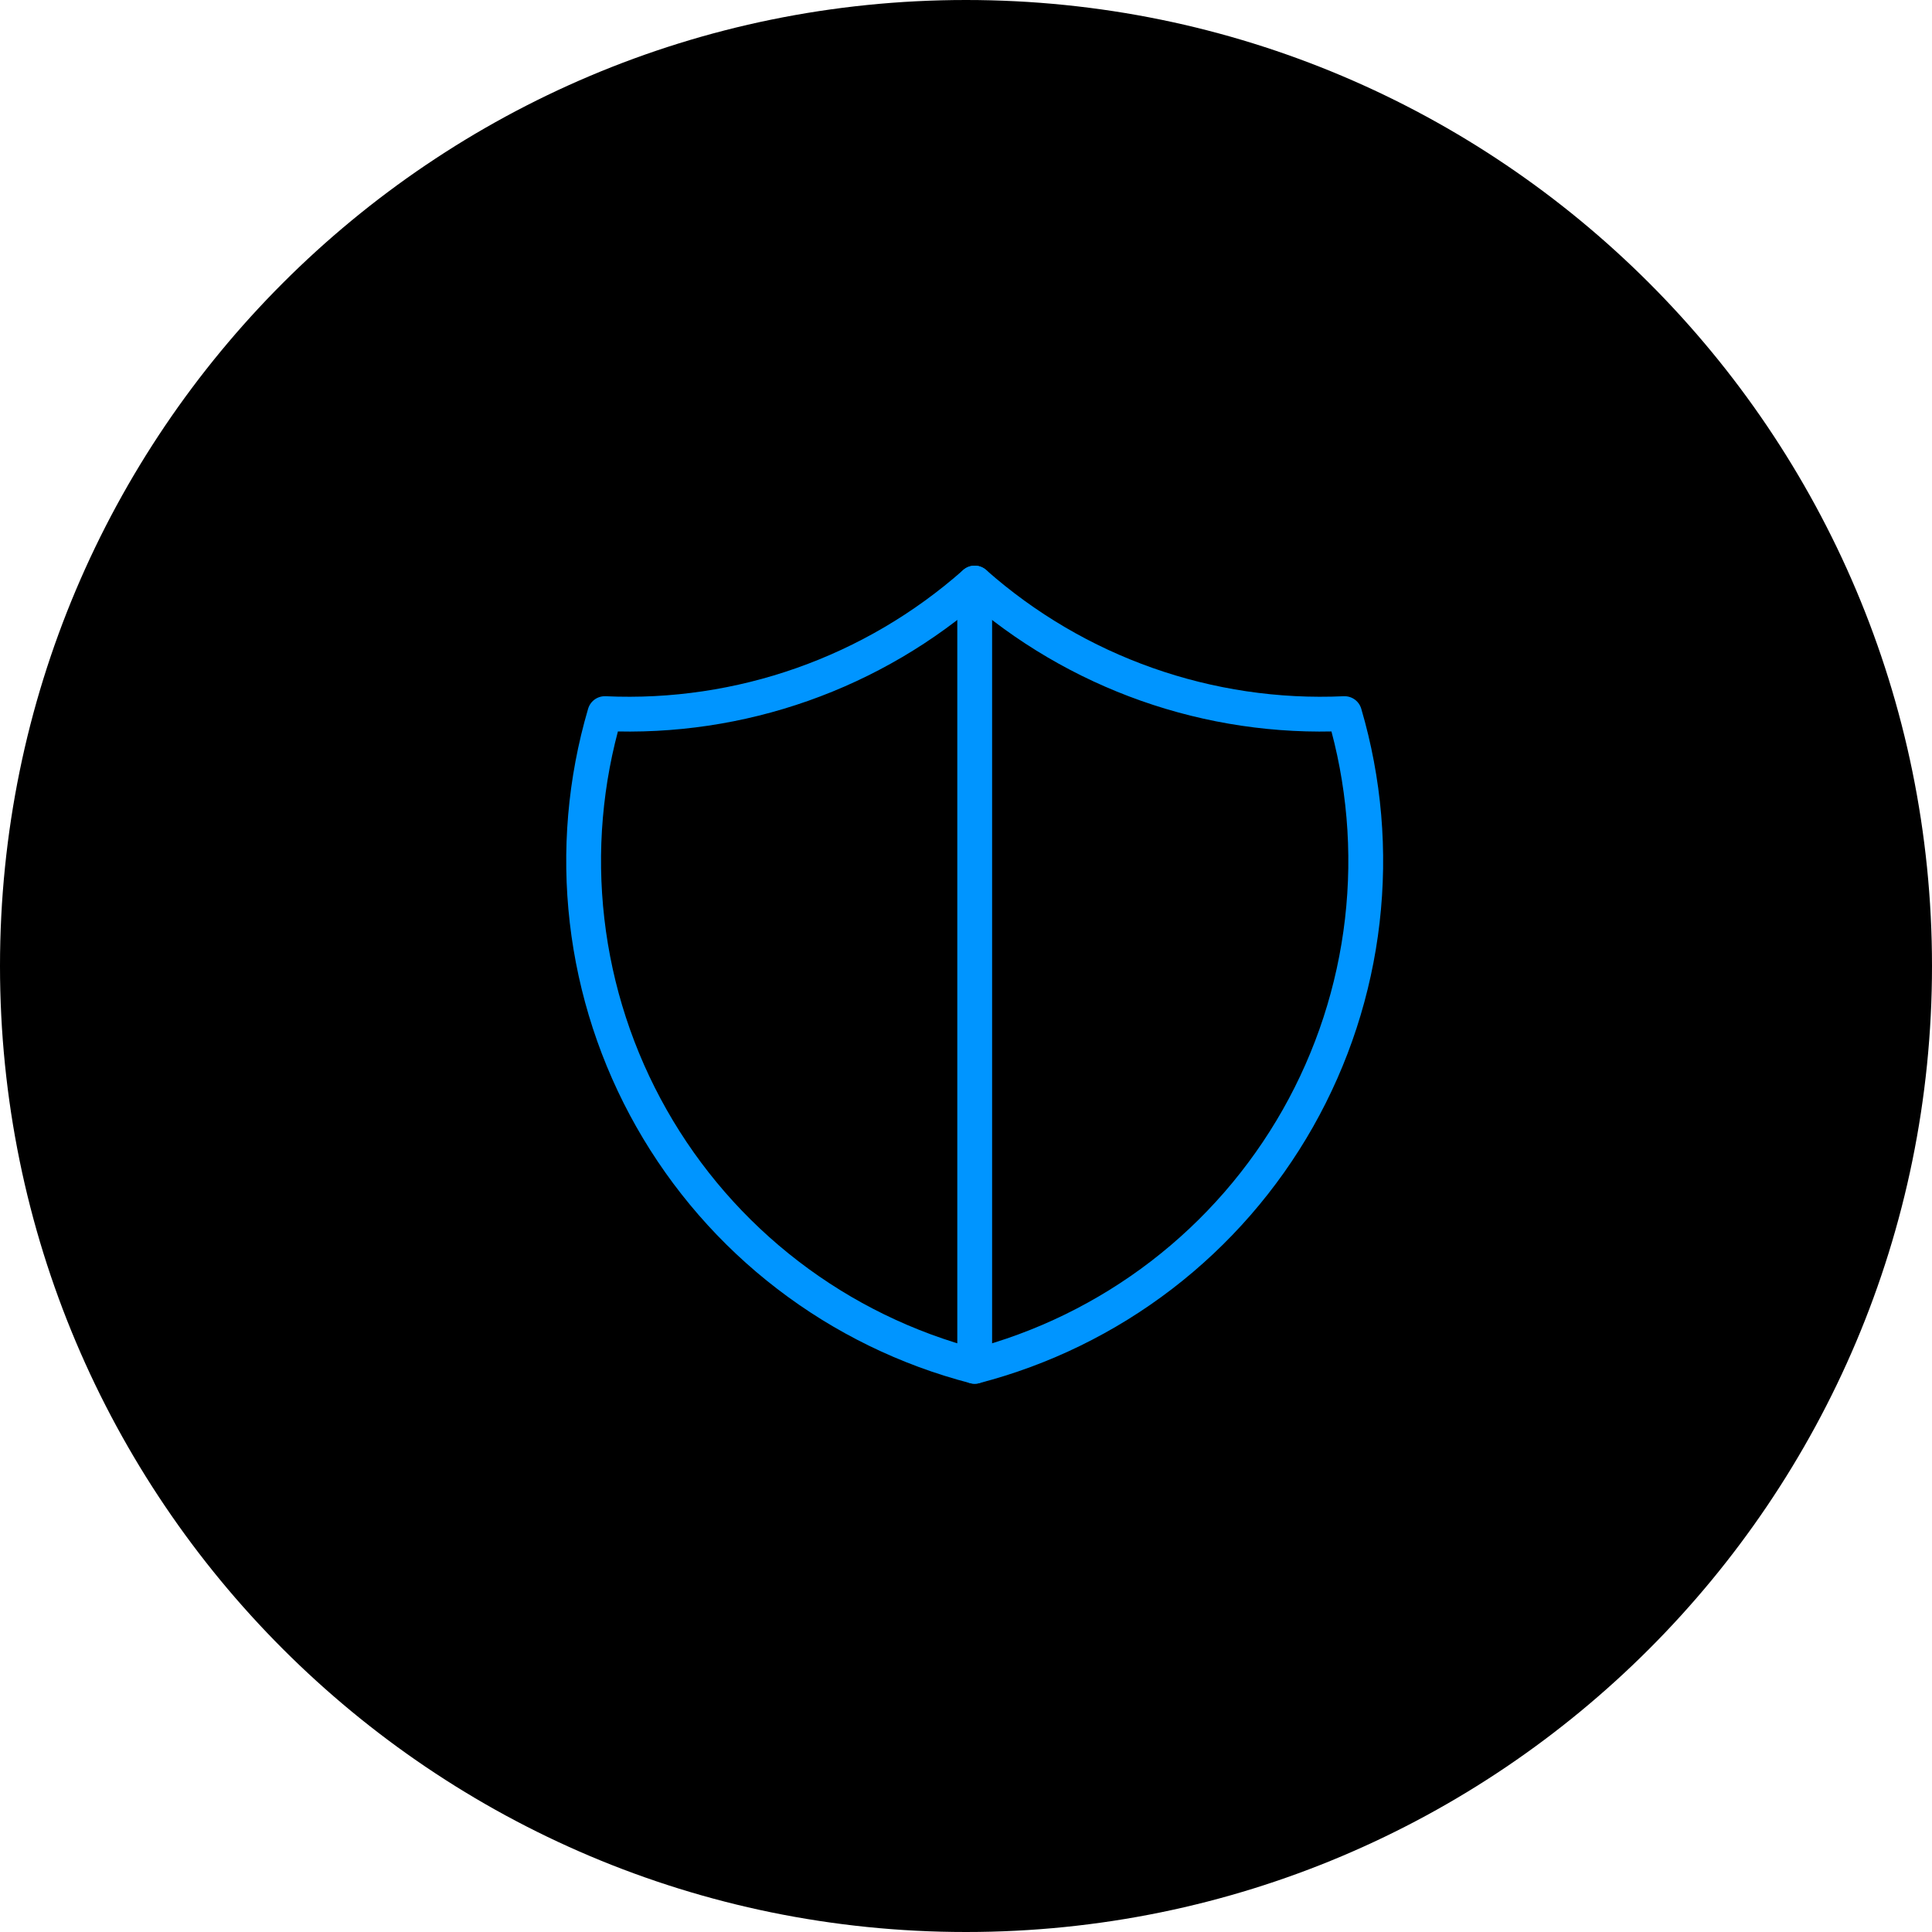
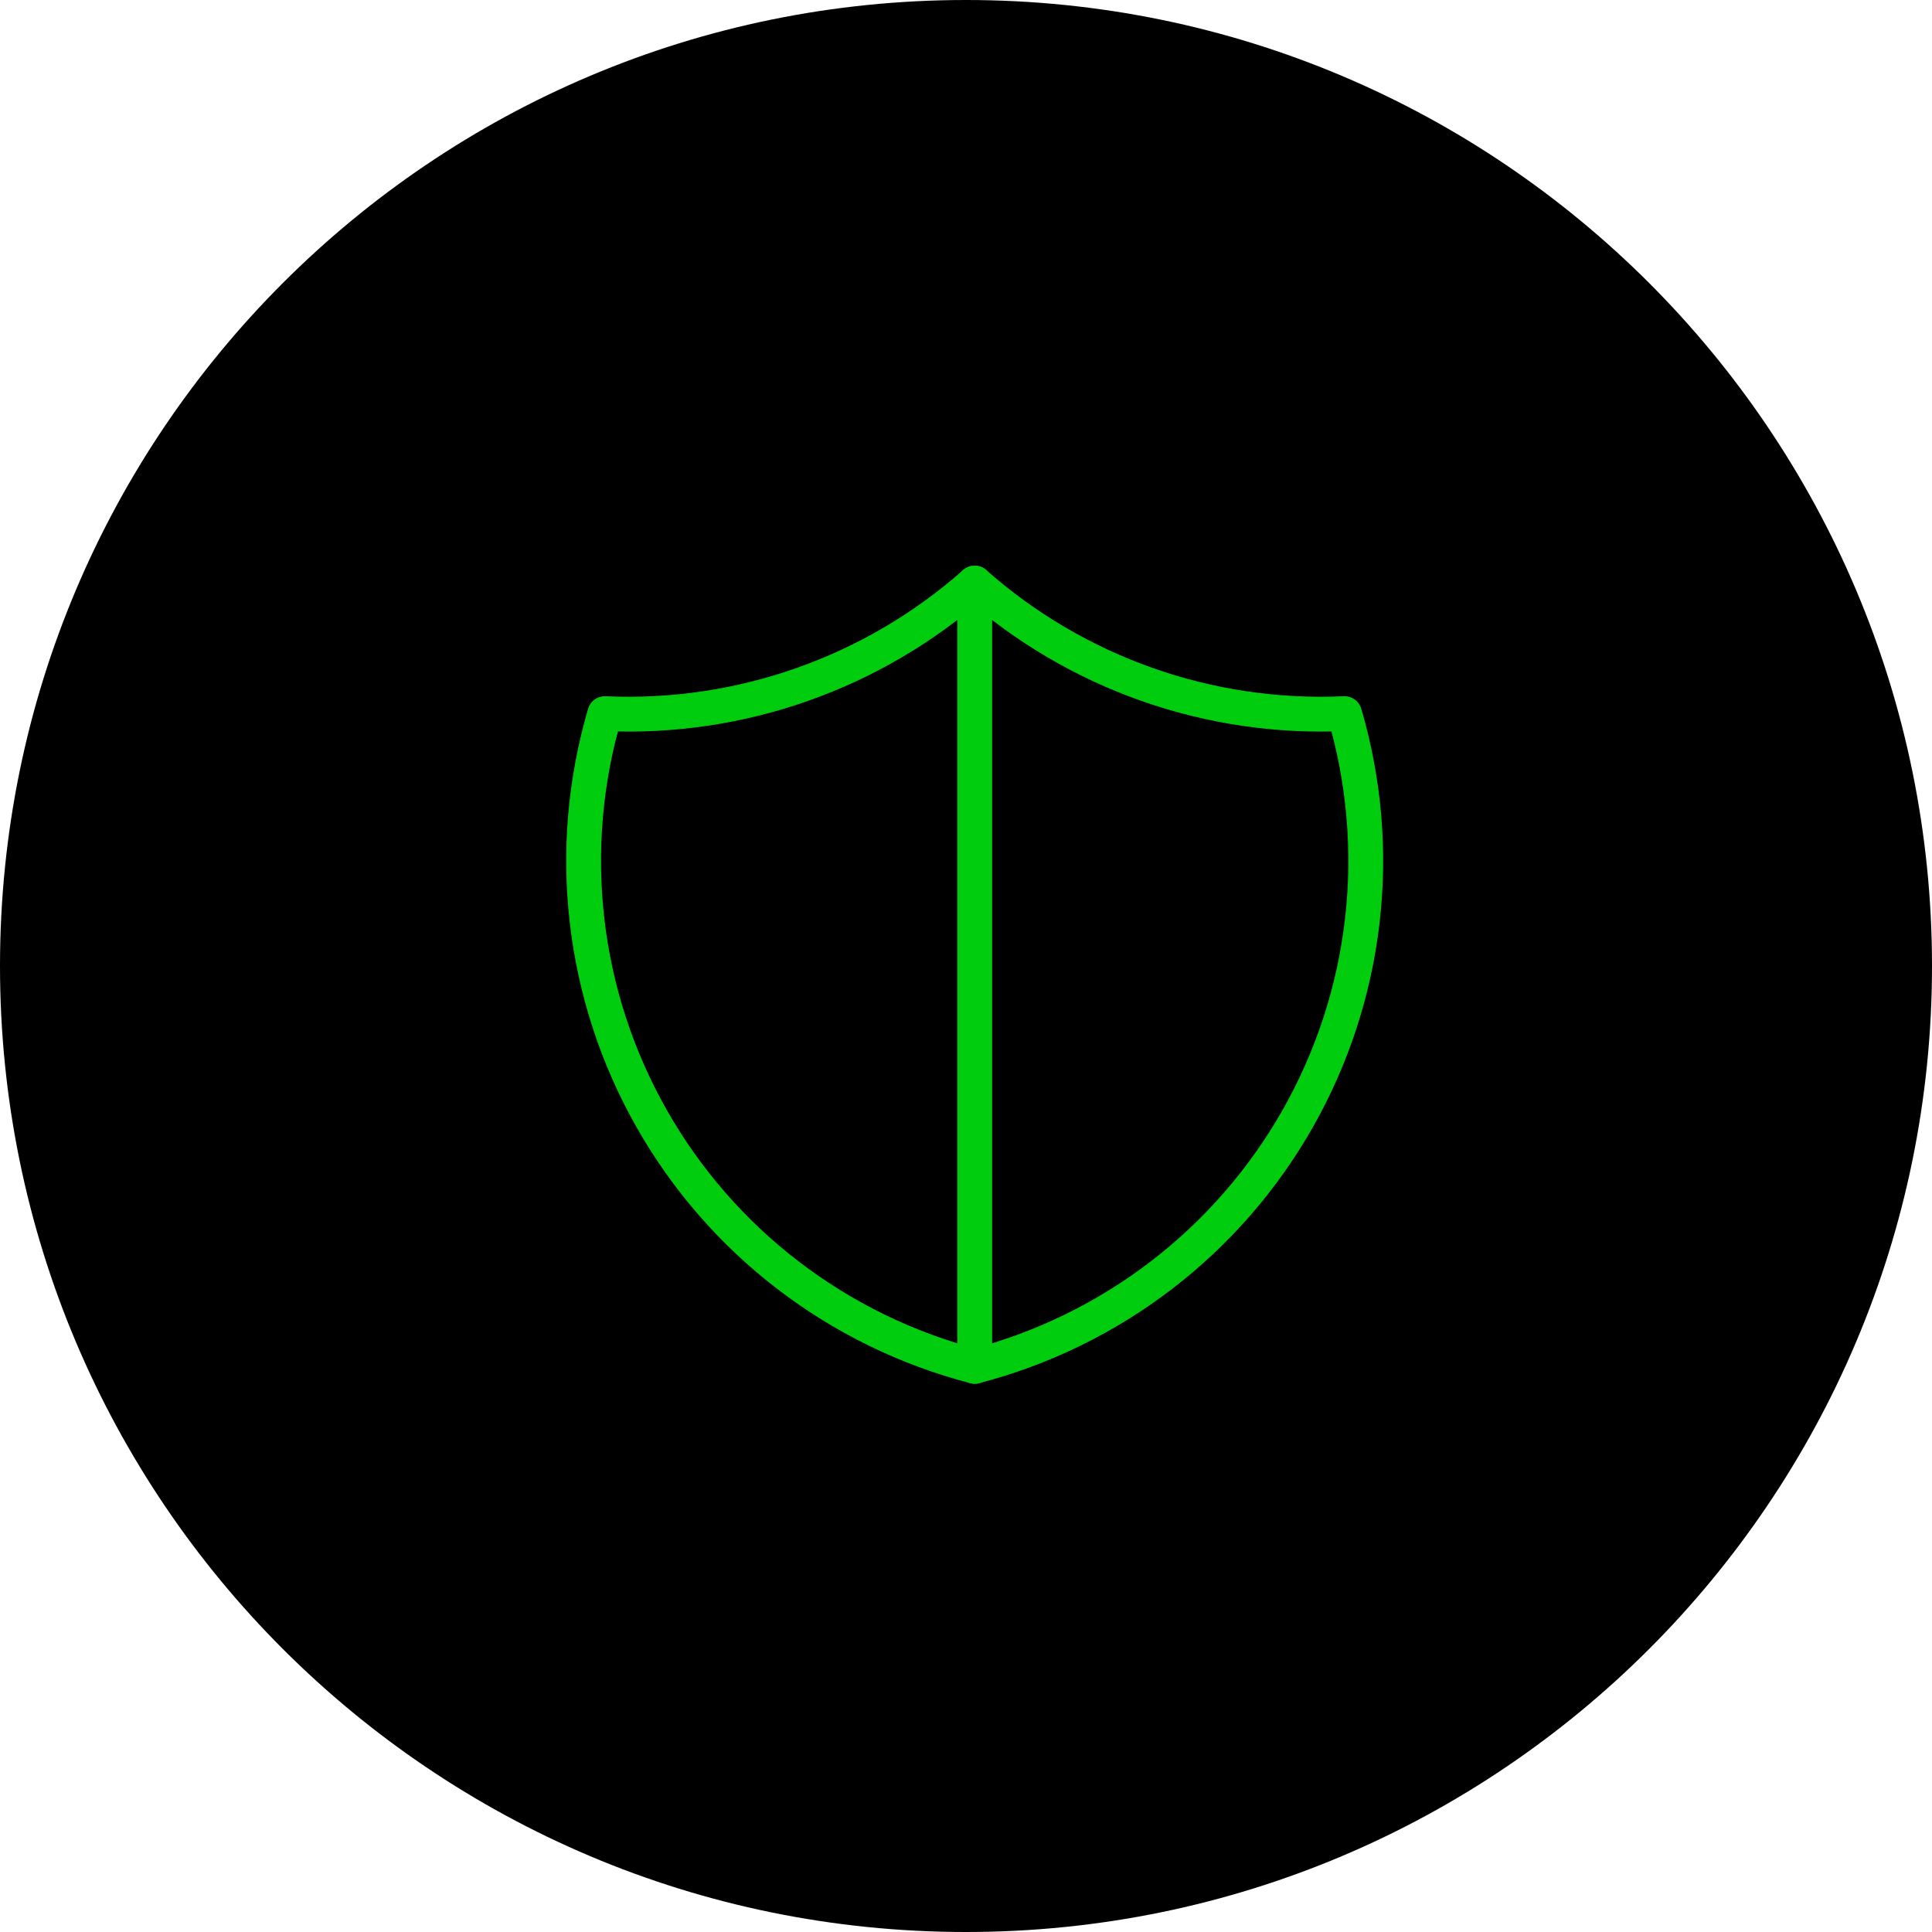
<svg xmlns="http://www.w3.org/2000/svg" width="111" height="111" viewBox="0 0 111 111" fill="none">
  <circle cx="55.5" cy="55.5" r="55.5" fill="black" />
-   <path d="M55.999 33.5C61.839 38.666 69.46 41.356 77.249 41C78.383 44.858 78.73 48.904 78.269 52.898C77.809 56.892 76.55 60.753 74.568 64.251C72.585 67.749 69.92 70.814 66.73 73.261C63.54 75.709 59.891 77.49 55.999 78.5C52.107 77.49 48.458 75.709 45.268 73.261C42.078 70.814 39.413 67.749 37.431 64.251C35.448 60.753 34.189 56.892 33.729 52.898C33.268 48.904 33.615 44.858 34.749 41C42.538 41.356 50.16 38.666 55.999 33.5Z" stroke="#0095FF" stroke-width="2" stroke-linecap="round" stroke-linejoin="round" />
-   <path d="M56 33.5V78.5" stroke="#0095FF" stroke-width="2" stroke-linecap="round" stroke-linejoin="round" />
+   <path d="M55.999 33.5C61.839 38.666 69.46 41.356 77.249 41C78.383 44.858 78.73 48.904 78.269 52.898C77.809 56.892 76.55 60.753 74.568 64.251C72.585 67.749 69.92 70.814 66.73 73.261C63.54 75.709 59.891 77.49 55.999 78.5C52.107 77.49 48.458 75.709 45.268 73.261C42.078 70.814 39.413 67.749 37.431 64.251C35.448 60.753 34.189 56.892 33.729 52.898C33.268 48.904 33.615 44.858 34.749 41C42.538 41.356 50.16 38.666 55.999 33.5Z" stroke="#00CD0E" stroke-width="2" stroke-linecap="round" stroke-linejoin="round" />
+   <path d="M56 33.5V78.5" stroke="#00CD0E" stroke-width="2" stroke-linecap="round" stroke-linejoin="round" />
</svg>
